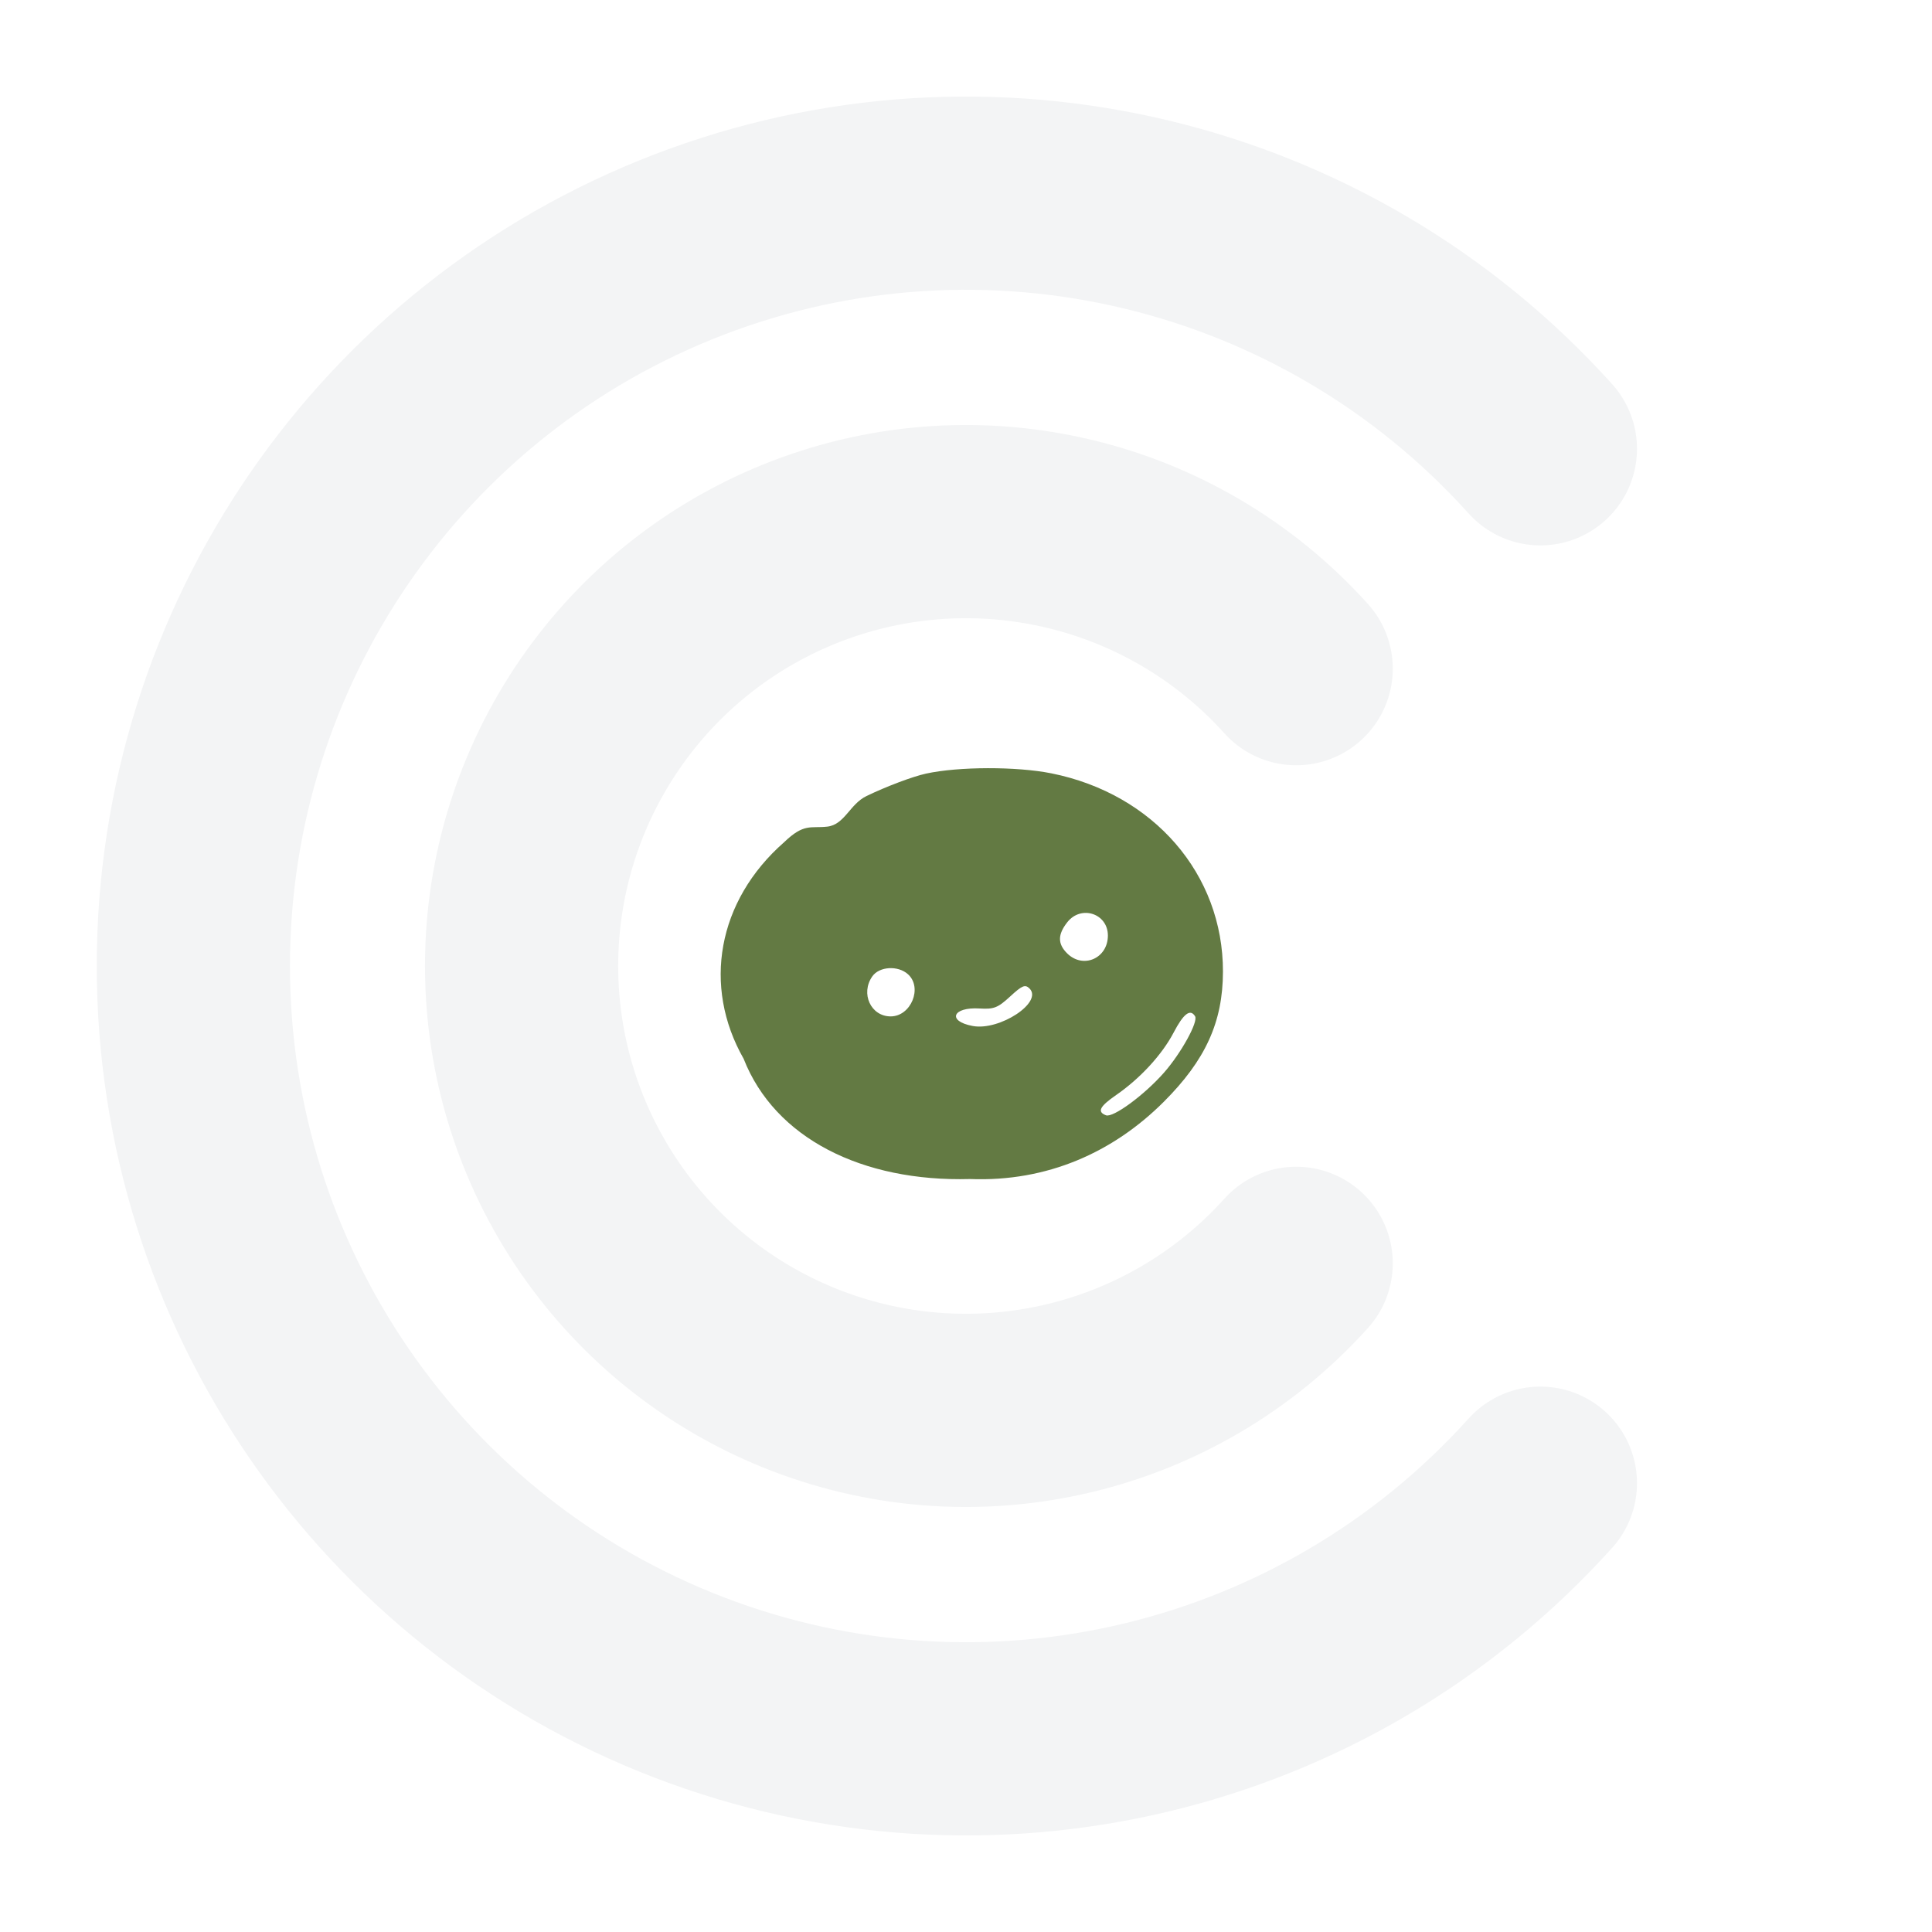
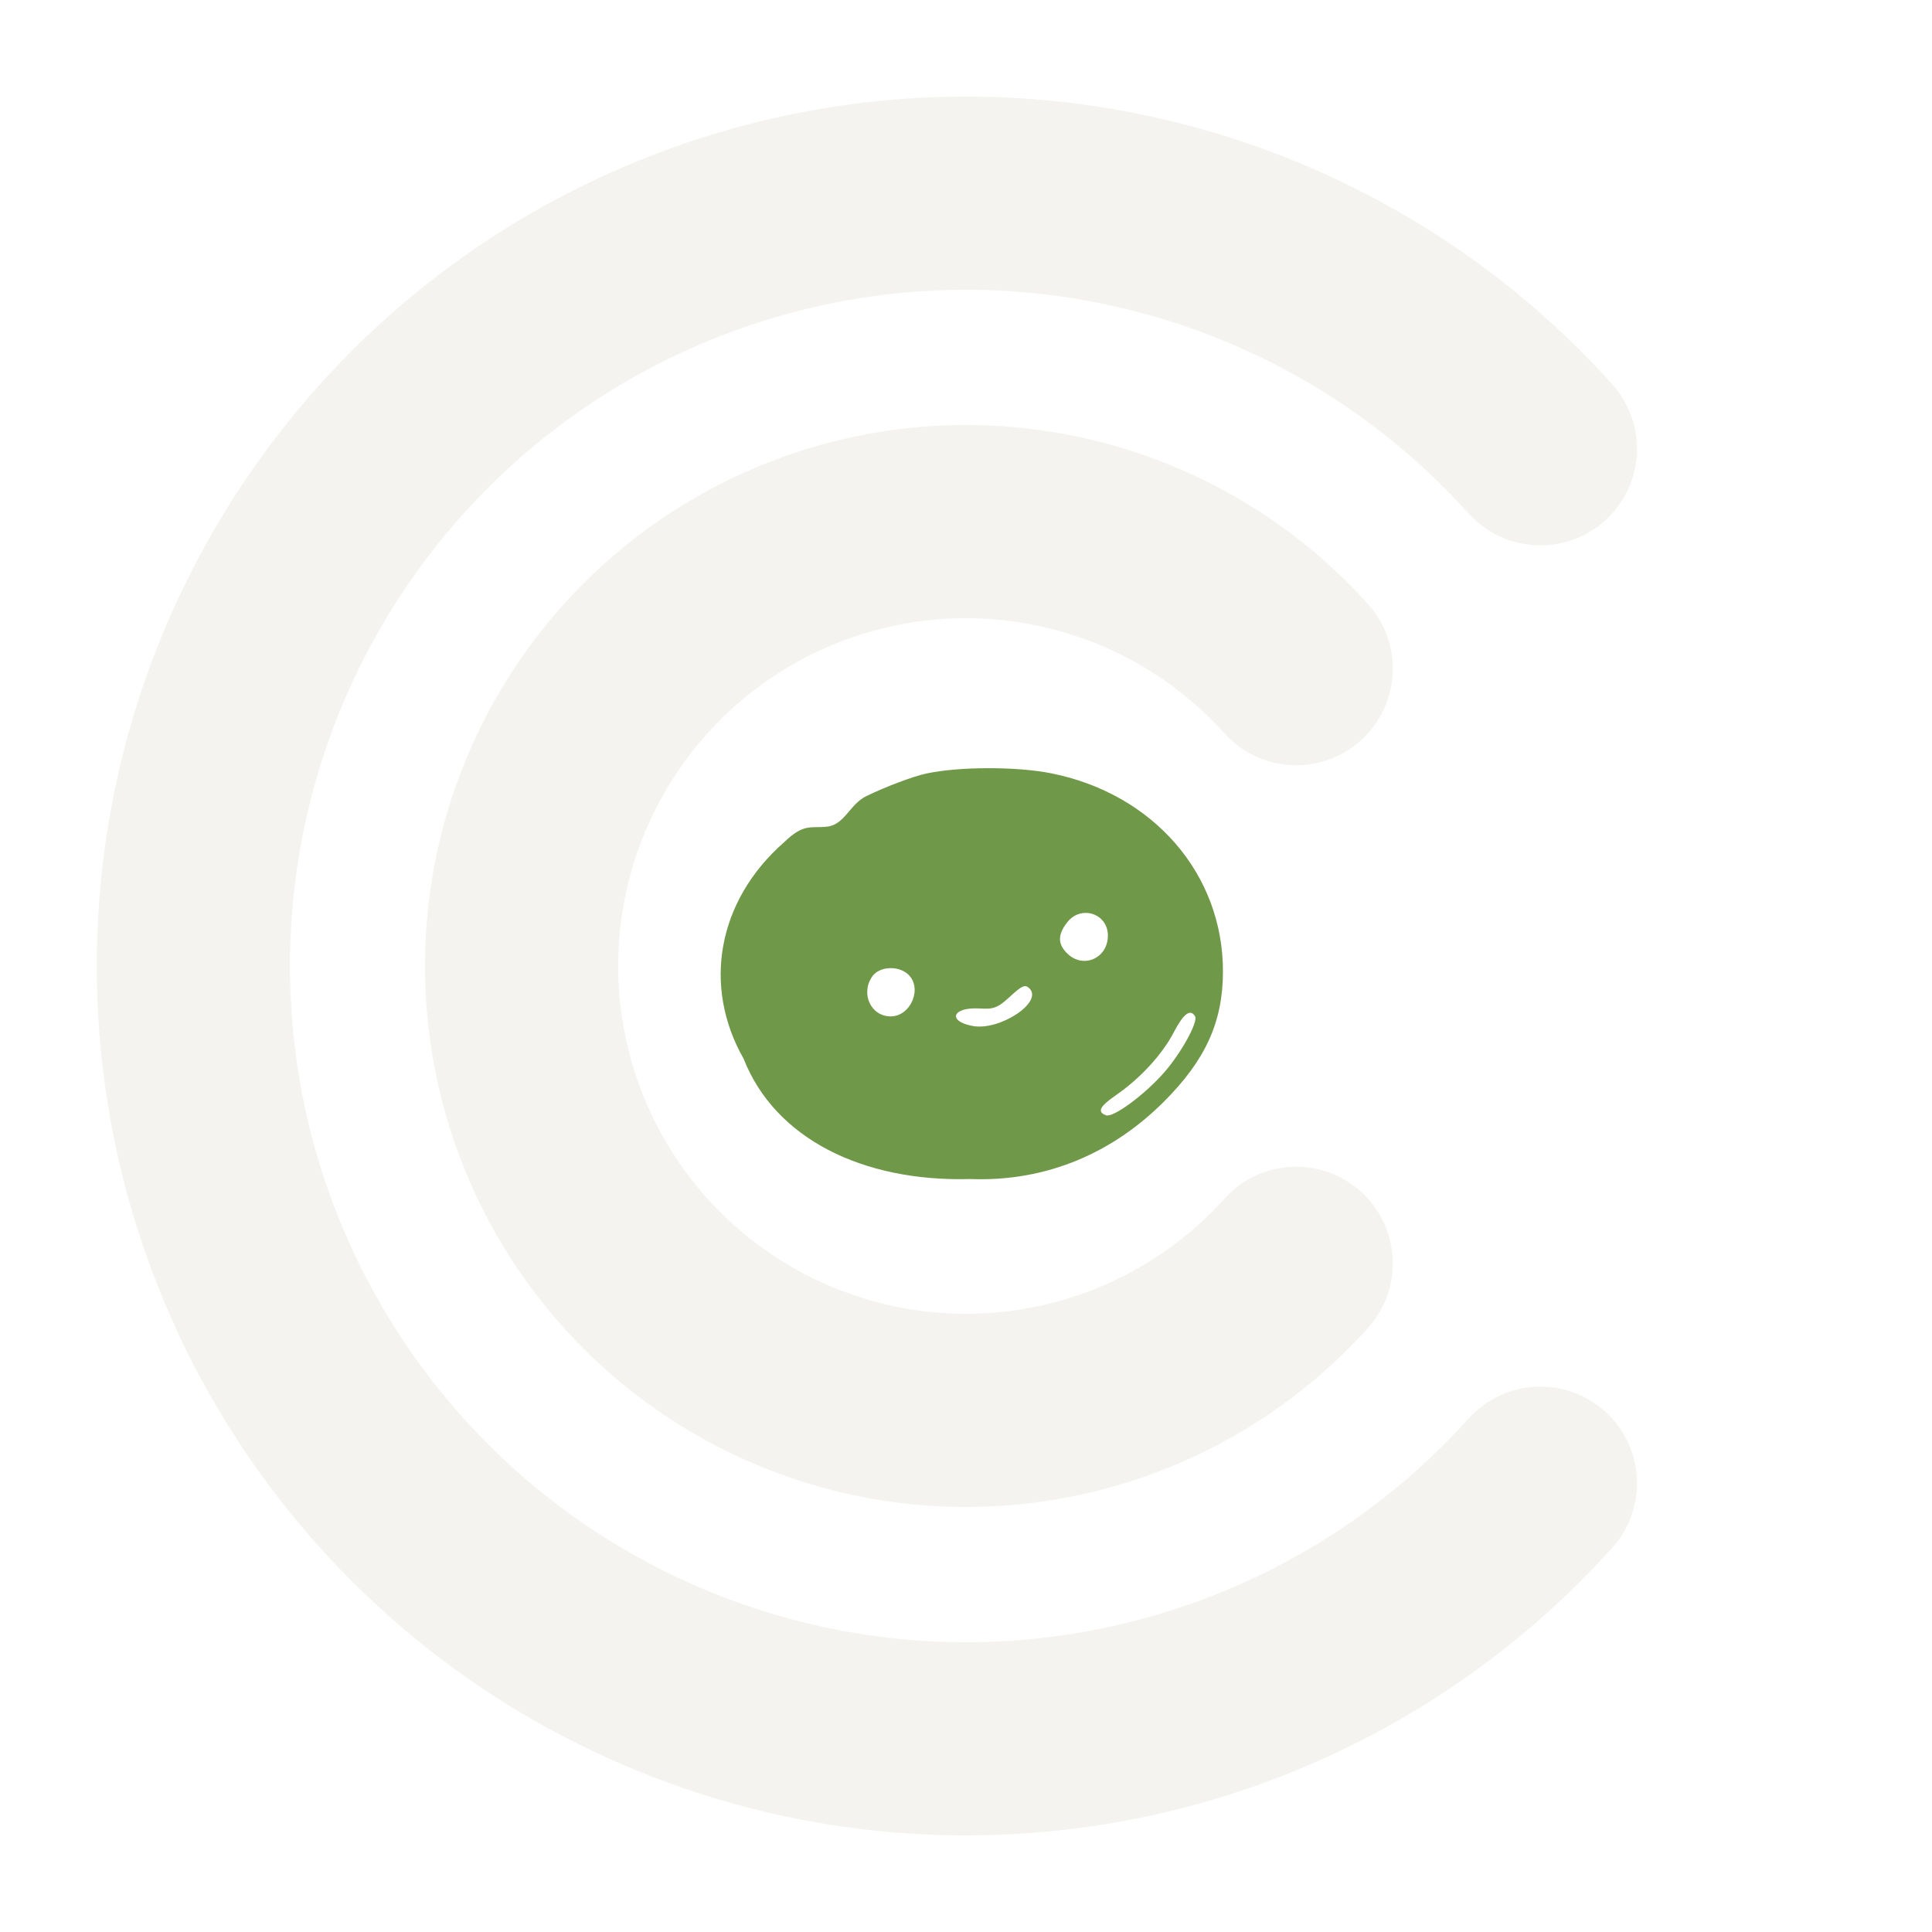
<svg xmlns="http://www.w3.org/2000/svg" viewBox="0 0 100 100" width="512" height="512" role="img" aria-label="Caper">
-   <g fill="none" stroke="#F3F4F5" stroke-width="10" stroke-linecap="round">
+   <g fill="none" stroke="#F4F3EF" stroke-width="10" stroke-linecap="round">
    <path d="M79.73 23.23 A40 40 0 1 0 79.73 76.77" />
    <path d="M67.09 34.61 A23 23 0 1 0 67.09 65.39" />
  </g>
-   <path fill="#637A43" fill-rule="evenodd" transform="translate(50.3 50.4) scale(0.1922) translate(-991.35 -170.51)" d="M 979.007 116.620 C 975.435 117.400, 968.235 120.116, 963.007 122.654 C 958.5 124.8, 957.1 130.4, 952.4 130.9 C 947.9 131.4, 946.2 129.9, 940.8 135.1 C 922.8 150.9, 918.8 173.9, 929.9 193.4 C 938.3 214.8, 961.8 226.6, 990.9 225.8 C 1011.7 226.6, 1029.466 218.564, 1043.030 205.019 C 1054.292 193.773, 1058.964 183.511, 1058.988 169.960 C 1059.036 143.716, 1040.318 122.075, 1012.792 116.548 C 1003.417 114.665, 987.799 114.698, 979.007 116.620 M 1017.073 156.635 C 1014.466 159.948, 1014.445 162.445, 1017 165 C 1021.303 169.303, 1028 166.397, 1028 160.228 C 1028 154.288, 1020.785 151.916, 1017.073 156.635 M 964.557 171.223 C 961.327 175.834, 964.155 182, 969.500 182 C 974.976 182, 978.161 174.265, 974.171 170.655 C 971.490 168.228, 966.446 168.526, 964.557 171.223 M 1001.687 176.629 C 998.359 179.696, 997.308 180.109, 993.438 179.870 C 986.151 179.422, 984.629 183.277, 991.578 184.581 C 998.854 185.946, 1010.630 178.165, 1006.879 174.472 C 1005.714 173.325, 1004.907 173.661, 1001.687 176.629 M 1045.709 186.346 C 1042.610 192.278, 1036.705 198.700, 1030.250 203.160 C 1025.769 206.255, 1025.041 207.695, 1027.480 208.631 C 1029.388 209.363, 1037.746 203.229, 1043.076 197.186 C 1047.690 191.954, 1052.389 183.439, 1051.477 181.963 C 1050.183 179.869, 1048.375 181.244, 1045.709 186.346" />
+   <path fill="#6F9948" fill-rule="evenodd" transform="translate(50.3 50.4) scale(0.1922) translate(-991.35 -170.51)" d="M 979.007 116.620 C 975.435 117.400, 968.235 120.116, 963.007 122.654 C 958.5 124.8, 957.1 130.4, 952.4 130.9 C 947.9 131.4, 946.2 129.9, 940.8 135.1 C 922.8 150.9, 918.8 173.9, 929.9 193.4 C 938.3 214.8, 961.8 226.6, 990.9 225.8 C 1011.7 226.6, 1029.466 218.564, 1043.030 205.019 C 1054.292 193.773, 1058.964 183.511, 1058.988 169.960 C 1059.036 143.716, 1040.318 122.075, 1012.792 116.548 C 1003.417 114.665, 987.799 114.698, 979.007 116.620 M 1017.073 156.635 C 1014.466 159.948, 1014.445 162.445, 1017 165 C 1021.303 169.303, 1028 166.397, 1028 160.228 C 1028 154.288, 1020.785 151.916, 1017.073 156.635 M 964.557 171.223 C 961.327 175.834, 964.155 182, 969.500 182 C 974.976 182, 978.161 174.265, 974.171 170.655 C 971.490 168.228, 966.446 168.526, 964.557 171.223 M 1001.687 176.629 C 998.359 179.696, 997.308 180.109, 993.438 179.870 C 986.151 179.422, 984.629 183.277, 991.578 184.581 C 998.854 185.946, 1010.630 178.165, 1006.879 174.472 C 1005.714 173.325, 1004.907 173.661, 1001.687 176.629 M 1045.709 186.346 C 1042.610 192.278, 1036.705 198.700, 1030.250 203.160 C 1025.769 206.255, 1025.041 207.695, 1027.480 208.631 C 1029.388 209.363, 1037.746 203.229, 1043.076 197.186 C 1047.690 191.954, 1052.389 183.439, 1051.477 181.963 C 1050.183 179.869, 1048.375 181.244, 1045.709 186.346" />
</svg>
